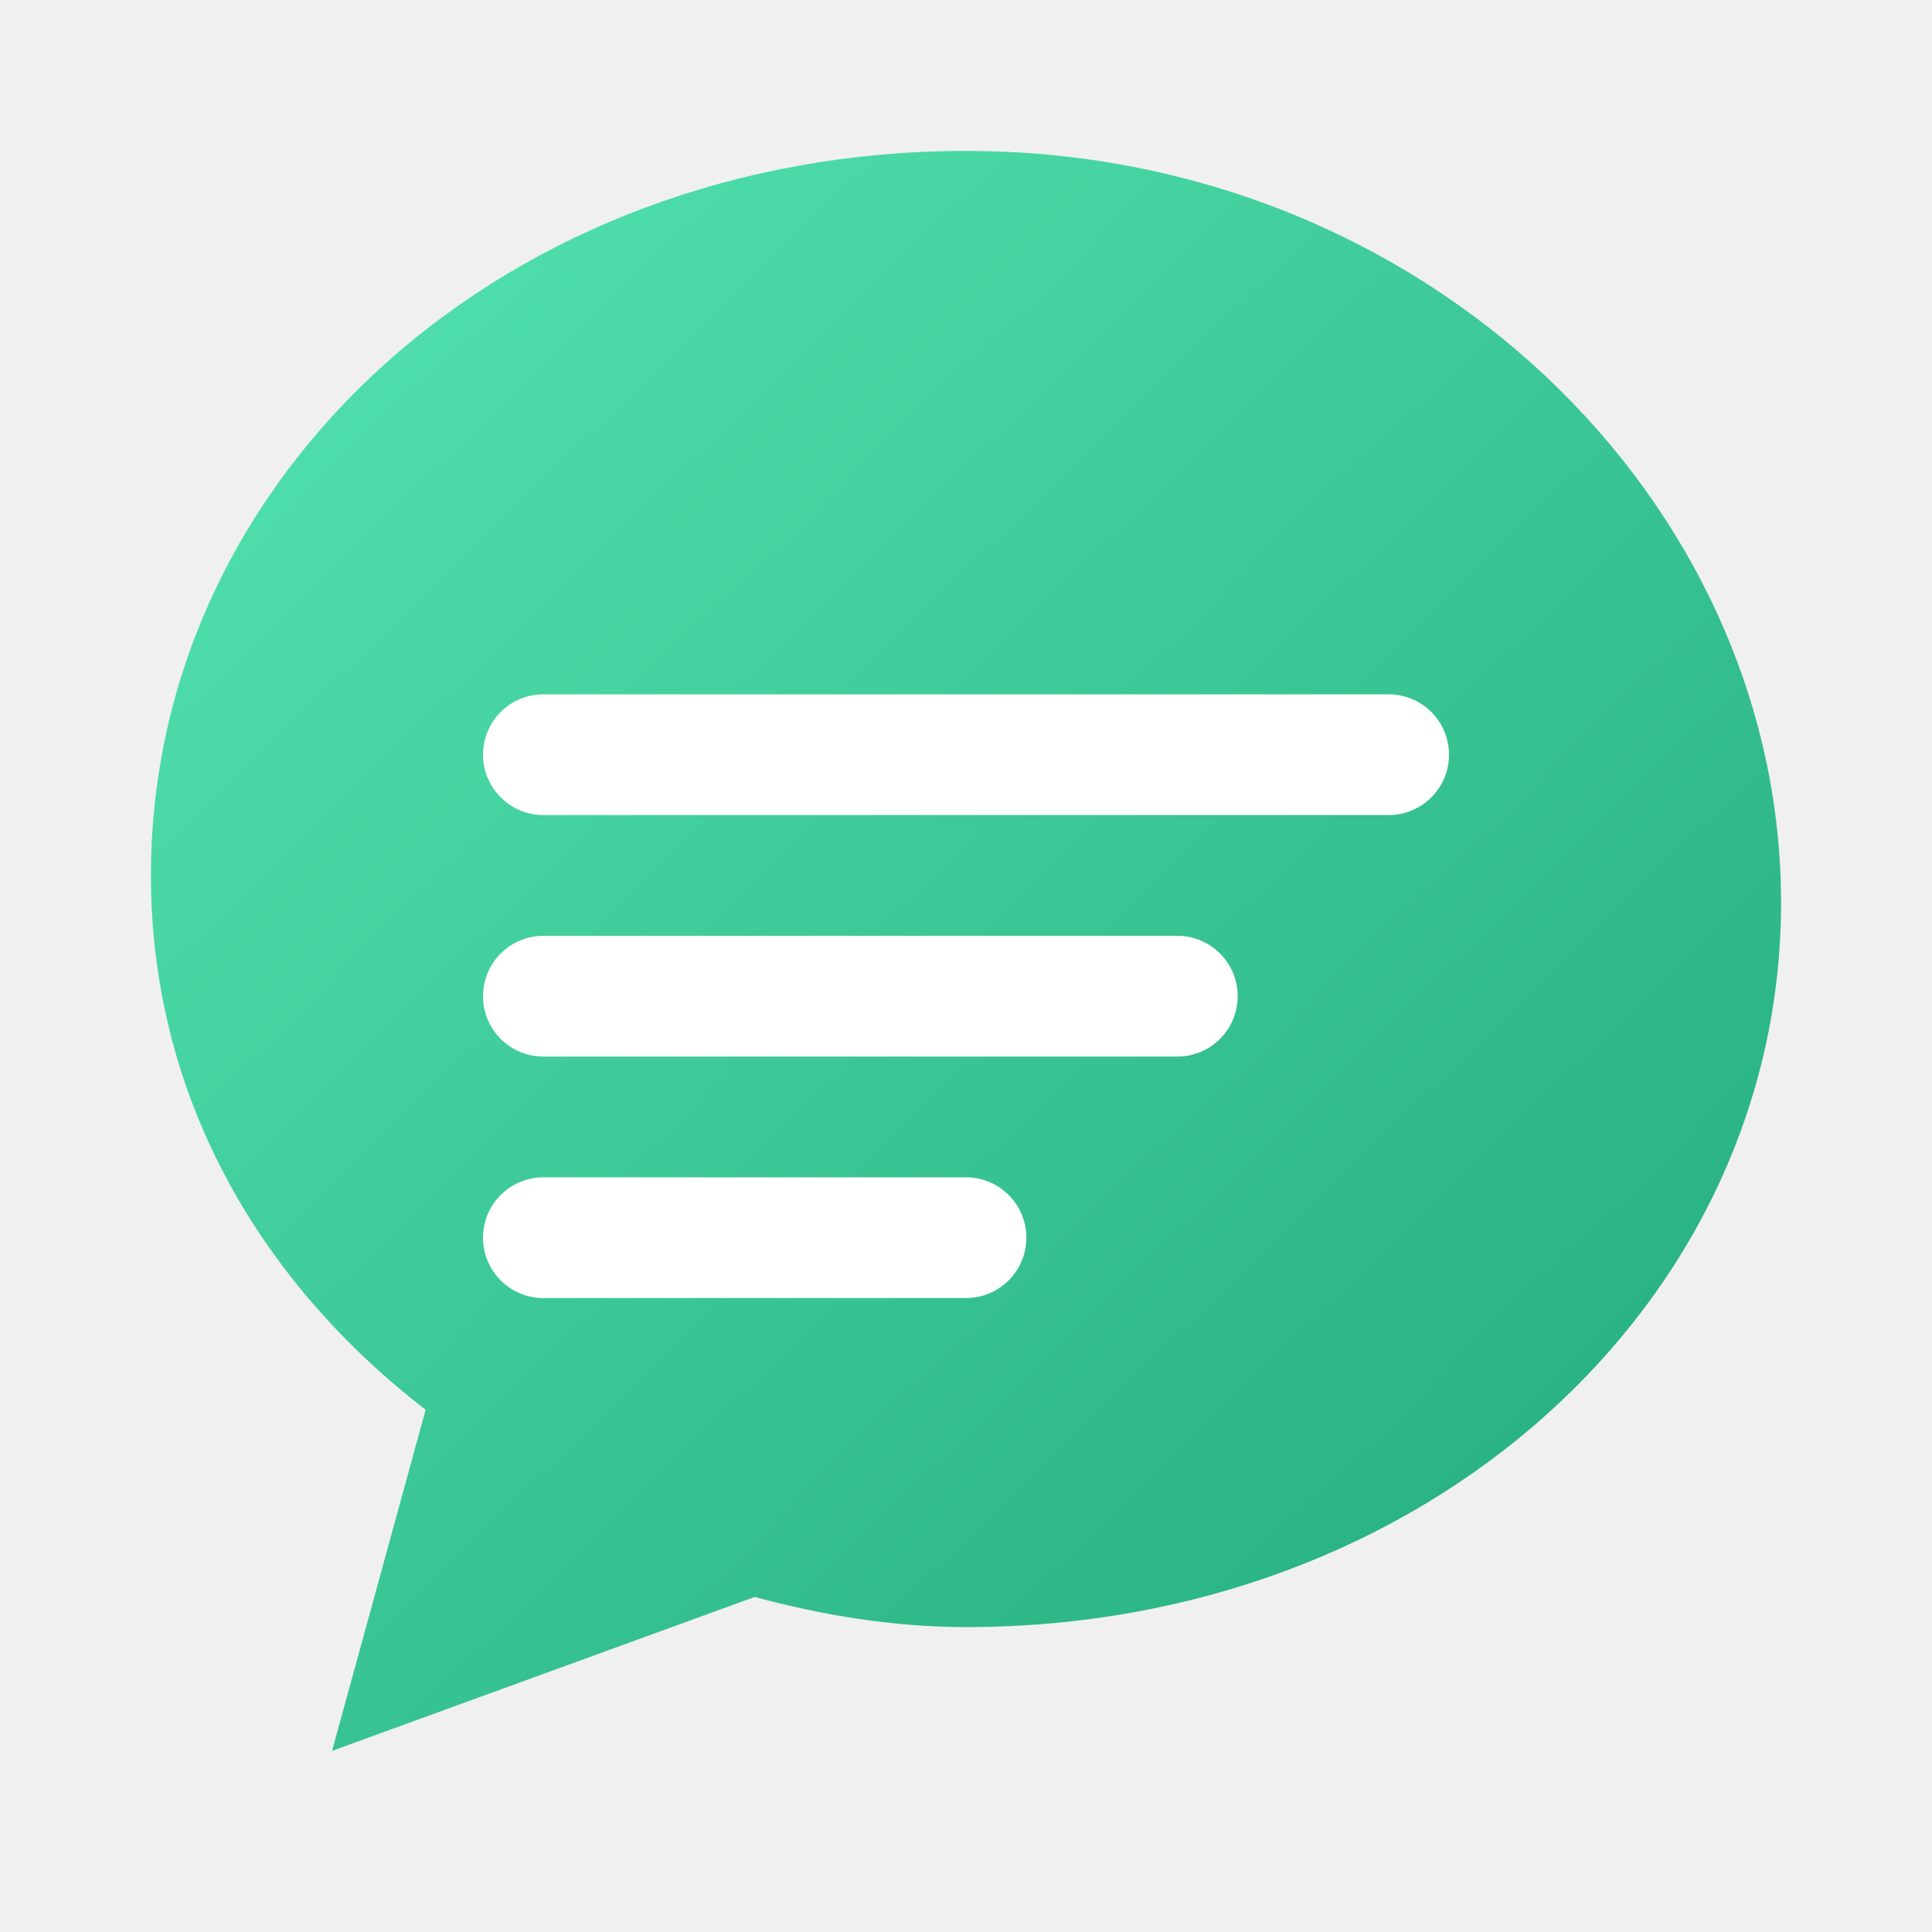
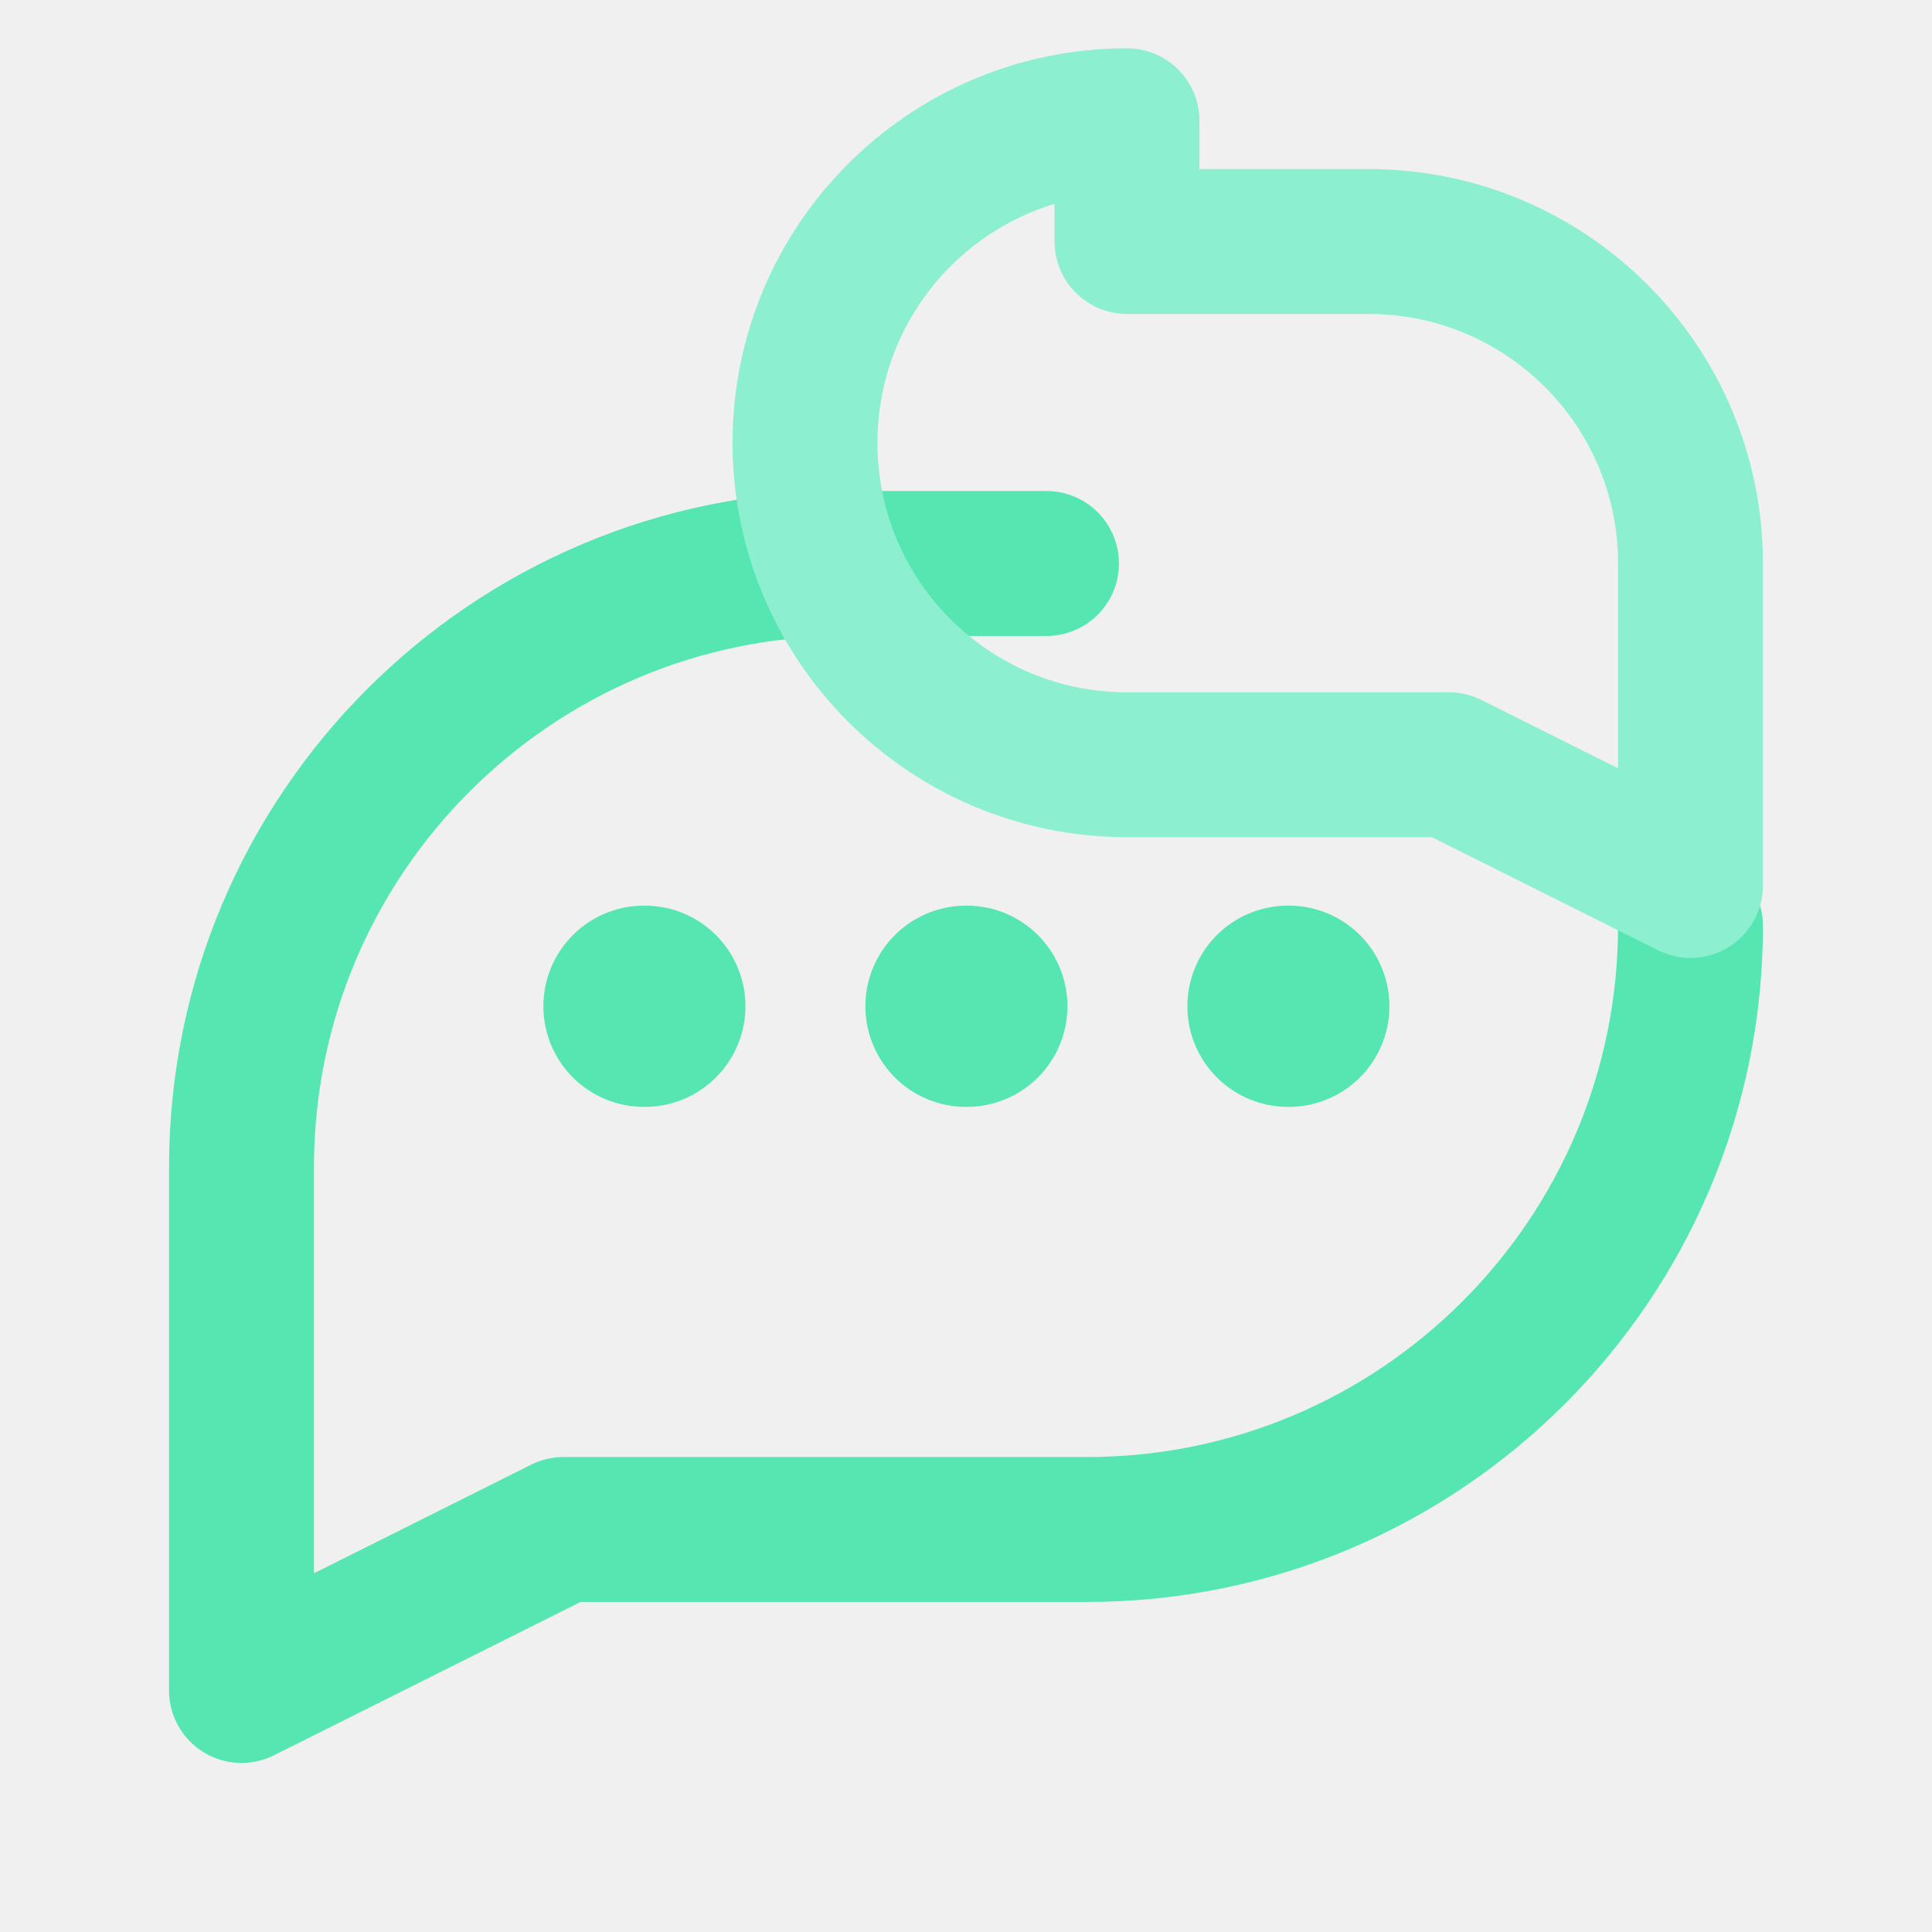
- <svg xmlns="http://www.w3.org/2000/svg" viewBox="0 0 64 64">
-   <defs>
-     <linearGradient id="g" x1="0" y1="0" x2="1" y2="1">
-       <stop stop-color="#55E6B2" />
-       <stop offset="1" stop-color="#21A879" />
-     </linearGradient>
-   </defs>
-   <path d="M32 5C16.8 5 5 15.7 5 29c0 7.1 3.4 13.3 9.1 17.7L11 58l14-5.1c2.2.6 4.6 1 7 1 15.2 0 27-10.7 27-24S47.2 5 32 5Z" fill="url(#g)" />
-   <path d="M18 25h28M18 33h21M18 41h14" fill="none" stroke="#fff" stroke-width="4" stroke-linecap="round" />
+ <svg xmlns="http://www.w3.org/2000/svg" viewBox="0 0 24 24" fill="none">
+   <path d="M21 11.5a7.5 7.5 0 0 1-7.5 7.5H7l-4 2v-6.5A7.5 7.5 0 0 1 10.5 7H13" stroke="#55E6B2" stroke-width="1.8" stroke-linecap="round" stroke-linejoin="round" />
+   <path d="M14 3h3a4 4 0 0 1 4 4v4l-3-1.5H14a4 4 0 0 1 0-8Z" stroke="#8CEFD0" stroke-width="1.8" stroke-linecap="round" stroke-linejoin="round" />
+   <path d="M8 12.5h.01M12 12.5h.01M16 12.5h.01" stroke="#55E6B2" stroke-width="2.5" stroke-linecap="round" />
</svg>
